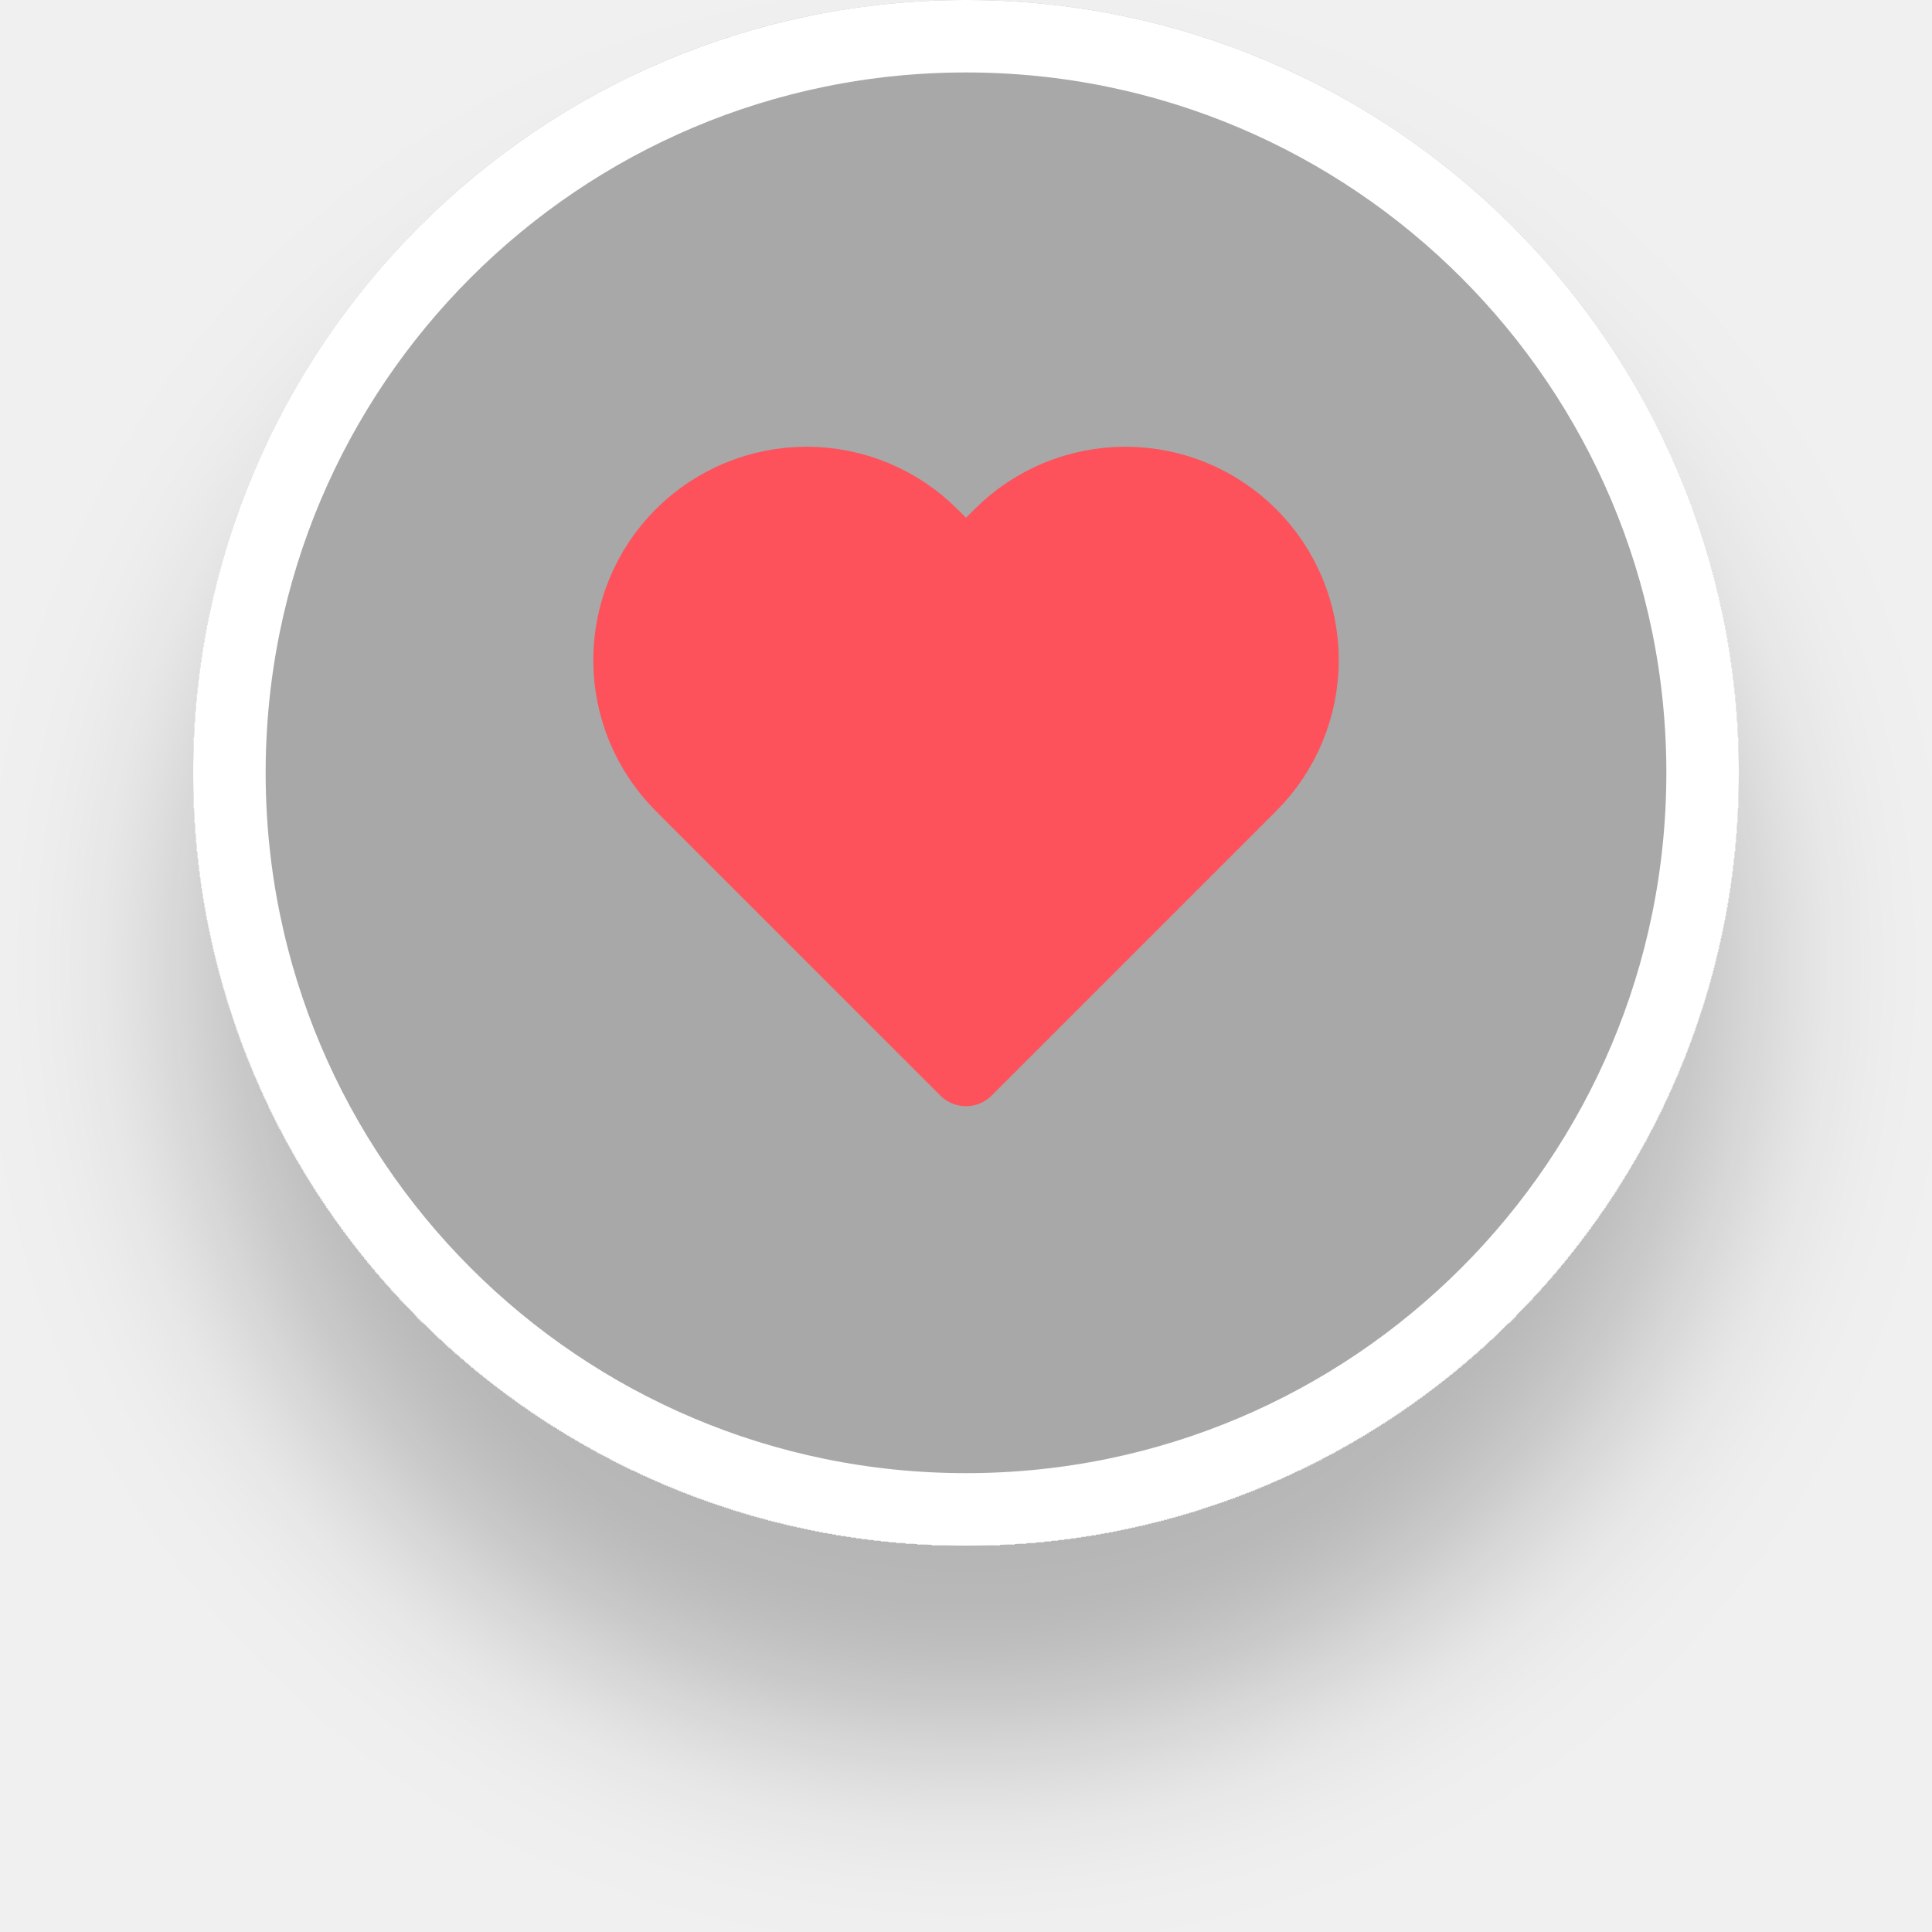
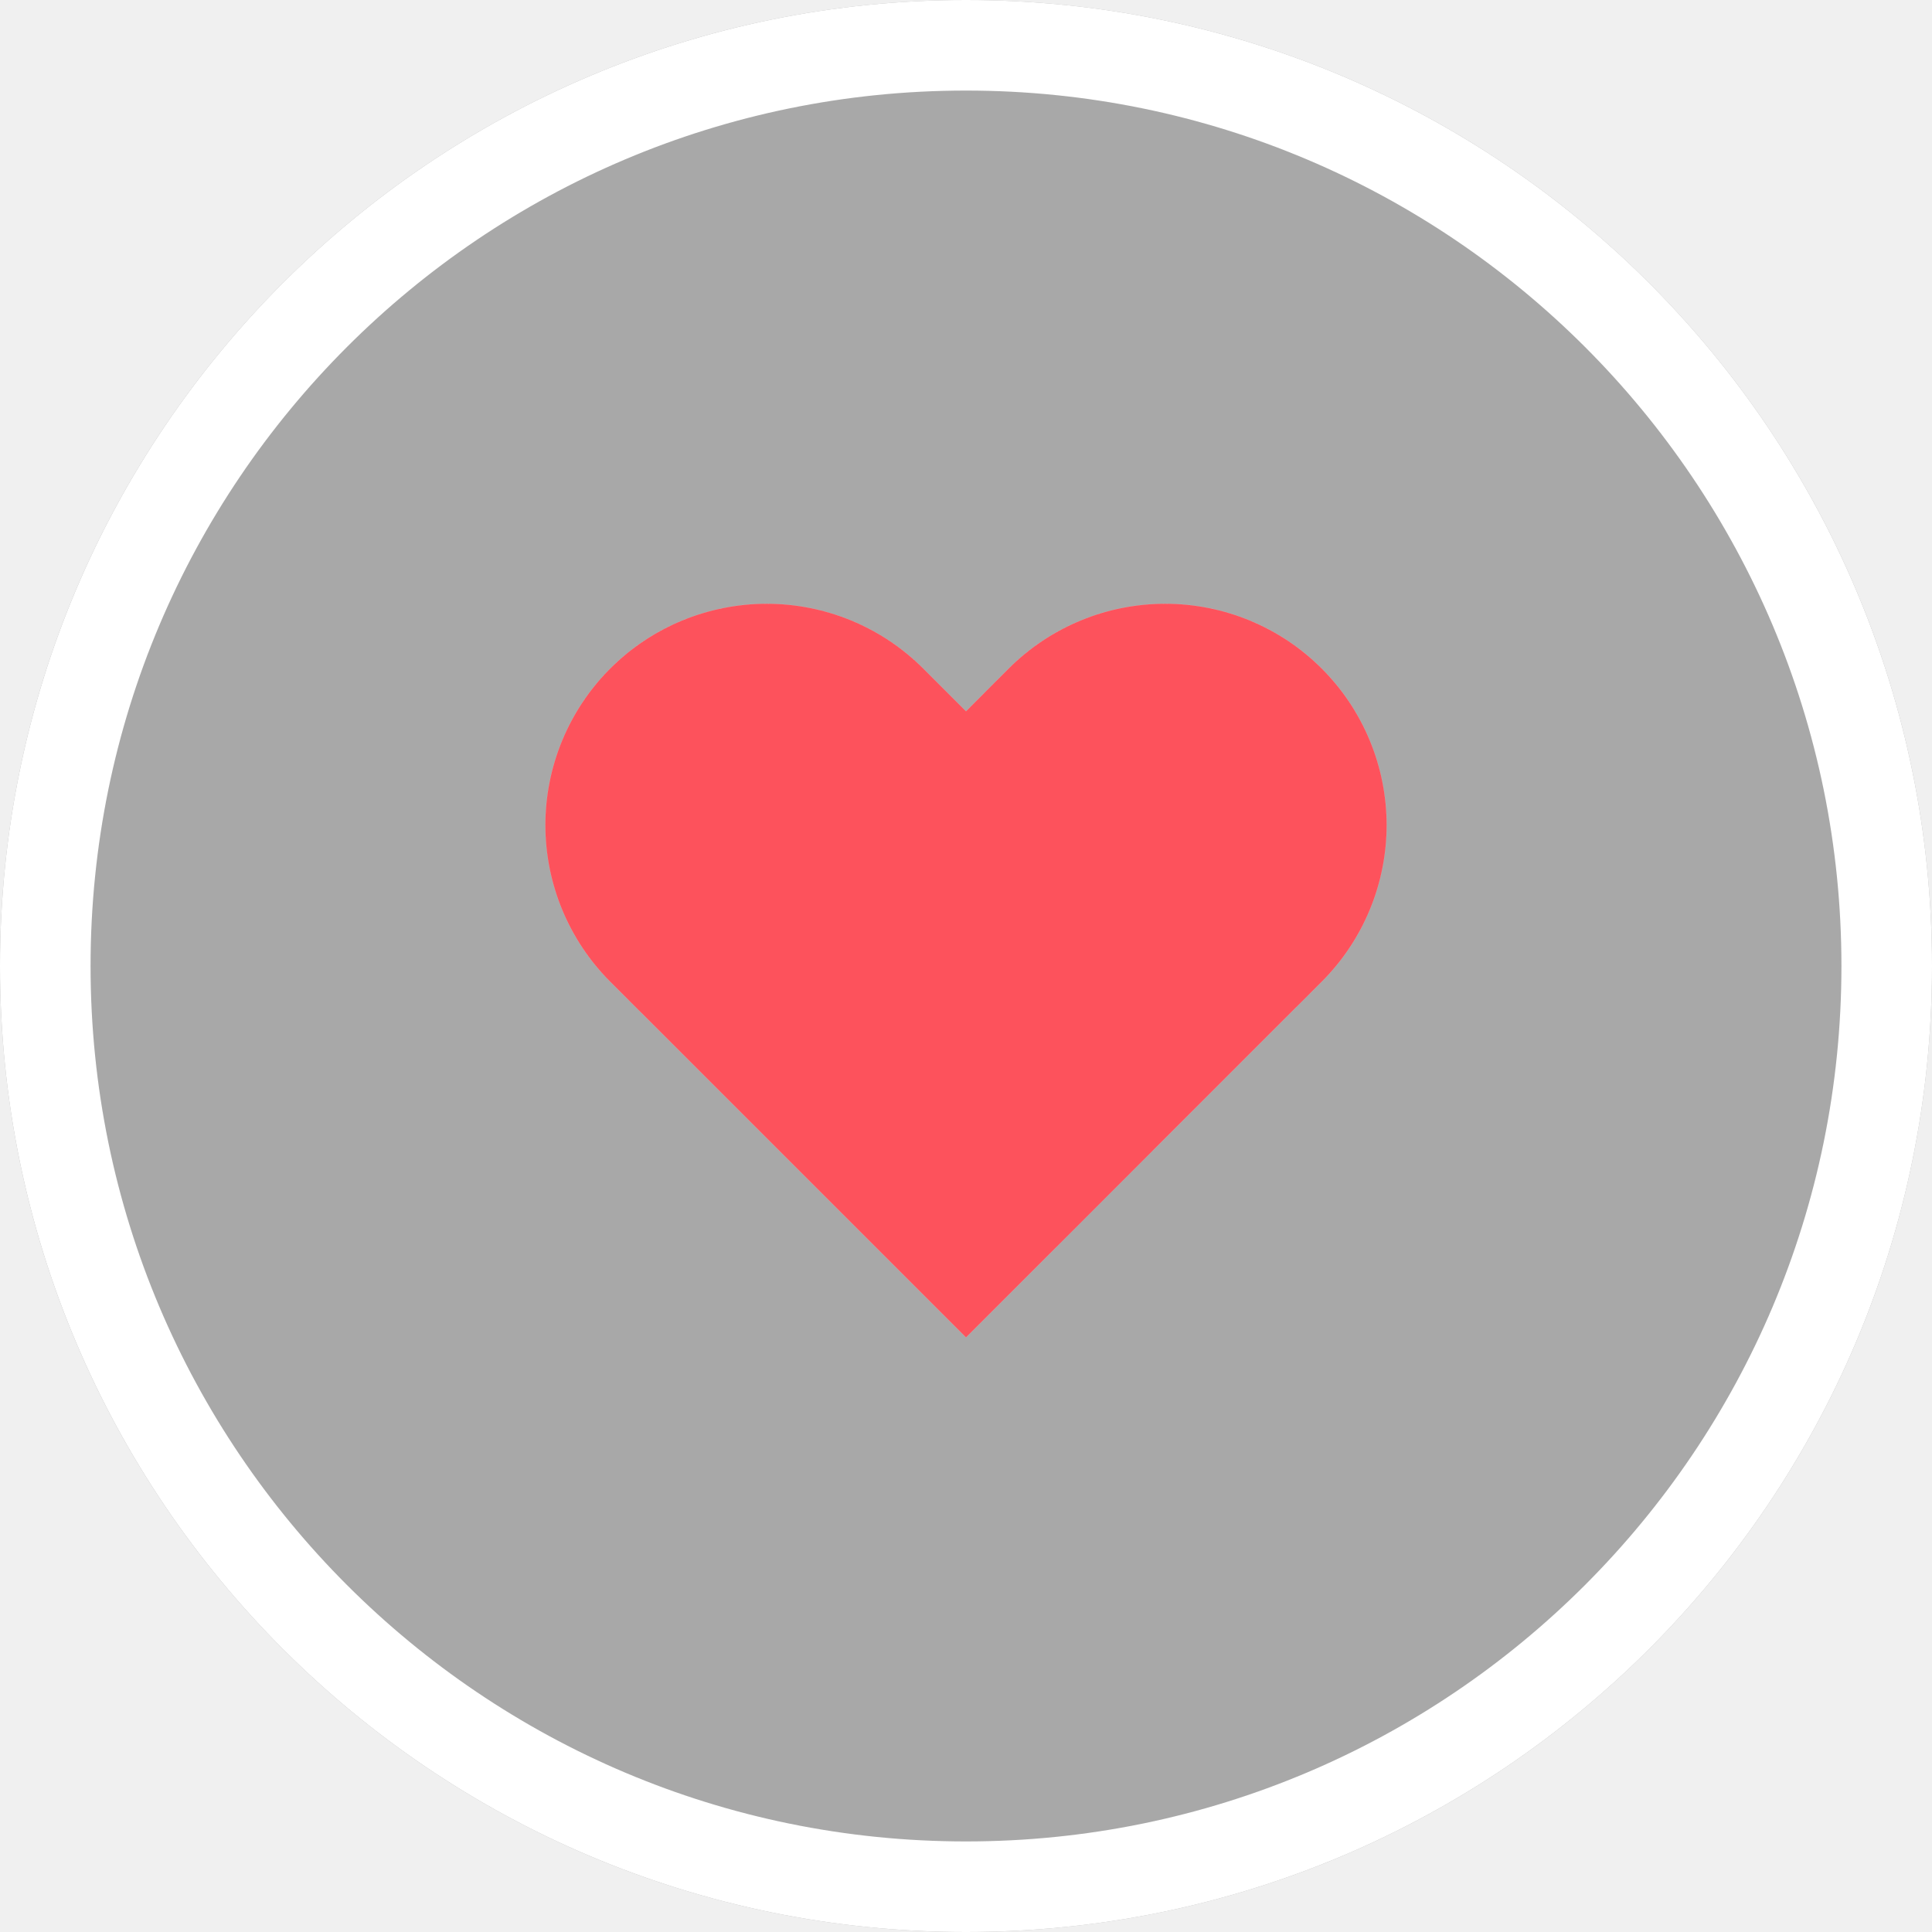
- <svg xmlns="http://www.w3.org/2000/svg" width="40" height="40" viewBox="0 0 40 40" fill="none">
-   <g filter="url(#filter0_d_1260_36136)">
-     <g filter="url(#filter1_b_1260_36136)">
-       <circle cx="20" cy="16" r="16" fill="black" fill-opacity="0.3" />
-       <circle cx="20" cy="16" r="15.25" stroke="white" stroke-width="1.5" />
-     </g>
-     <path d="M25.893 11.073C25.553 10.733 25.148 10.462 24.704 10.278C24.259 10.094 23.782 9.999 23.3 9.999C22.818 9.999 22.341 10.094 21.896 10.278C21.451 10.462 21.047 10.733 20.707 11.073L20 11.78L19.293 11.073C18.605 10.386 17.673 9.999 16.7 9.999C15.727 9.999 14.794 10.386 14.107 11.073C13.419 11.761 13.033 12.694 13.033 13.667C13.033 14.639 13.419 15.572 14.107 16.26L14.813 16.967L20 22.153L25.187 16.967L25.893 16.26C26.234 15.919 26.504 15.515 26.689 15.07C26.873 14.625 26.968 14.148 26.968 13.667C26.968 13.185 26.873 12.708 26.689 12.263C26.504 11.818 26.234 11.414 25.893 11.073Z" fill="#FD525C" stroke="#FD525C" stroke-width="1.5" stroke-linecap="round" stroke-linejoin="round" />
+ <svg xmlns="http://www.w3.org/2000/svg" width="32" height="32" viewBox="0 0 32 32" fill="none">
+   <g filter="url(#filter0_b_1604_13160)">
+     <circle cx="16" cy="16" r="16" fill="black" fill-opacity="0.3" />
+     <circle cx="16" cy="16" r="15.25" stroke="white" stroke-width="1.5" />
+   </g>
+   <g clip-path="url(#clip0_1604_13160)">
+     <path d="M21.893 11.073C21.553 10.732 21.148 10.462 20.703 10.278C20.258 10.093 19.781 9.999 19.3 9.999C18.818 9.999 18.341 10.093 17.896 10.278C17.451 10.462 17.047 10.732 16.706 11.073L16 11.78L15.293 11.073C14.605 10.385 13.672 9.999 12.7 9.999C11.727 9.999 10.794 10.385 10.106 11.073C9.419 11.761 9.032 12.694 9.032 13.666C9.032 14.639 9.419 15.572 10.106 16.26L10.813 16.966L16 22.153L21.186 16.966L21.893 16.26C22.234 15.919 22.504 15.515 22.688 15.07C22.873 14.625 22.968 14.148 22.968 13.666C22.968 13.185 22.873 12.708 22.688 12.263C22.504 11.818 22.234 11.414 21.893 11.073Z" fill="#FD525C" stroke="white" stroke-width="0.001" stroke-linecap="round" stroke-linejoin="round" />
  </g>
  <defs>
-     <filter id="filter0_d_1260_36136" x="0" y="0" width="40" height="40" filterUnits="userSpaceOnUse" color-interpolation-filters="sRGB">
-       <feFlood flood-opacity="0" result="BackgroundImageFix" />
-       <feColorMatrix in="SourceAlpha" type="matrix" values="0 0 0 0 0 0 0 0 0 0 0 0 0 0 0 0 0 0 127 0" result="hardAlpha" />
-       <feOffset dy="4" />
-       <feGaussianBlur stdDeviation="2" />
-       <feComposite in2="hardAlpha" operator="out" />
-       <feColorMatrix type="matrix" values="0 0 0 0 0 0 0 0 0 0 0 0 0 0 0 0 0 0 0.25 0" />
-       <feBlend mode="normal" in2="BackgroundImageFix" result="effect1_dropShadow_1260_36136" />
-       <feBlend mode="normal" in="SourceGraphic" in2="effect1_dropShadow_1260_36136" result="shape" />
-     </filter>
-     <filter id="filter1_b_1260_36136" x="-3" y="-7" width="46" height="46" filterUnits="userSpaceOnUse" color-interpolation-filters="sRGB">
+     <filter id="filter0_b_1604_13160" x="-7" y="-7" width="46" height="46" filterUnits="userSpaceOnUse" color-interpolation-filters="sRGB">
      <feFlood flood-opacity="0" result="BackgroundImageFix" />
      <feGaussianBlur in="BackgroundImageFix" stdDeviation="3.5" />
-       <feComposite in2="SourceAlpha" operator="in" result="effect1_backgroundBlur_1260_36136" />
-       <feBlend mode="normal" in="SourceGraphic" in2="effect1_backgroundBlur_1260_36136" result="shape" />
+       <feComposite in2="SourceAlpha" operator="in" result="effect1_backgroundBlur_1604_13160" />
+       <feBlend mode="normal" in="SourceGraphic" in2="effect1_backgroundBlur_1604_13160" result="shape" />
    </filter>
+     <clipPath id="clip0_1604_13160">
+       <rect width="16" height="16" fill="white" transform="translate(8 8)" />
+     </clipPath>
  </defs>
</svg>
